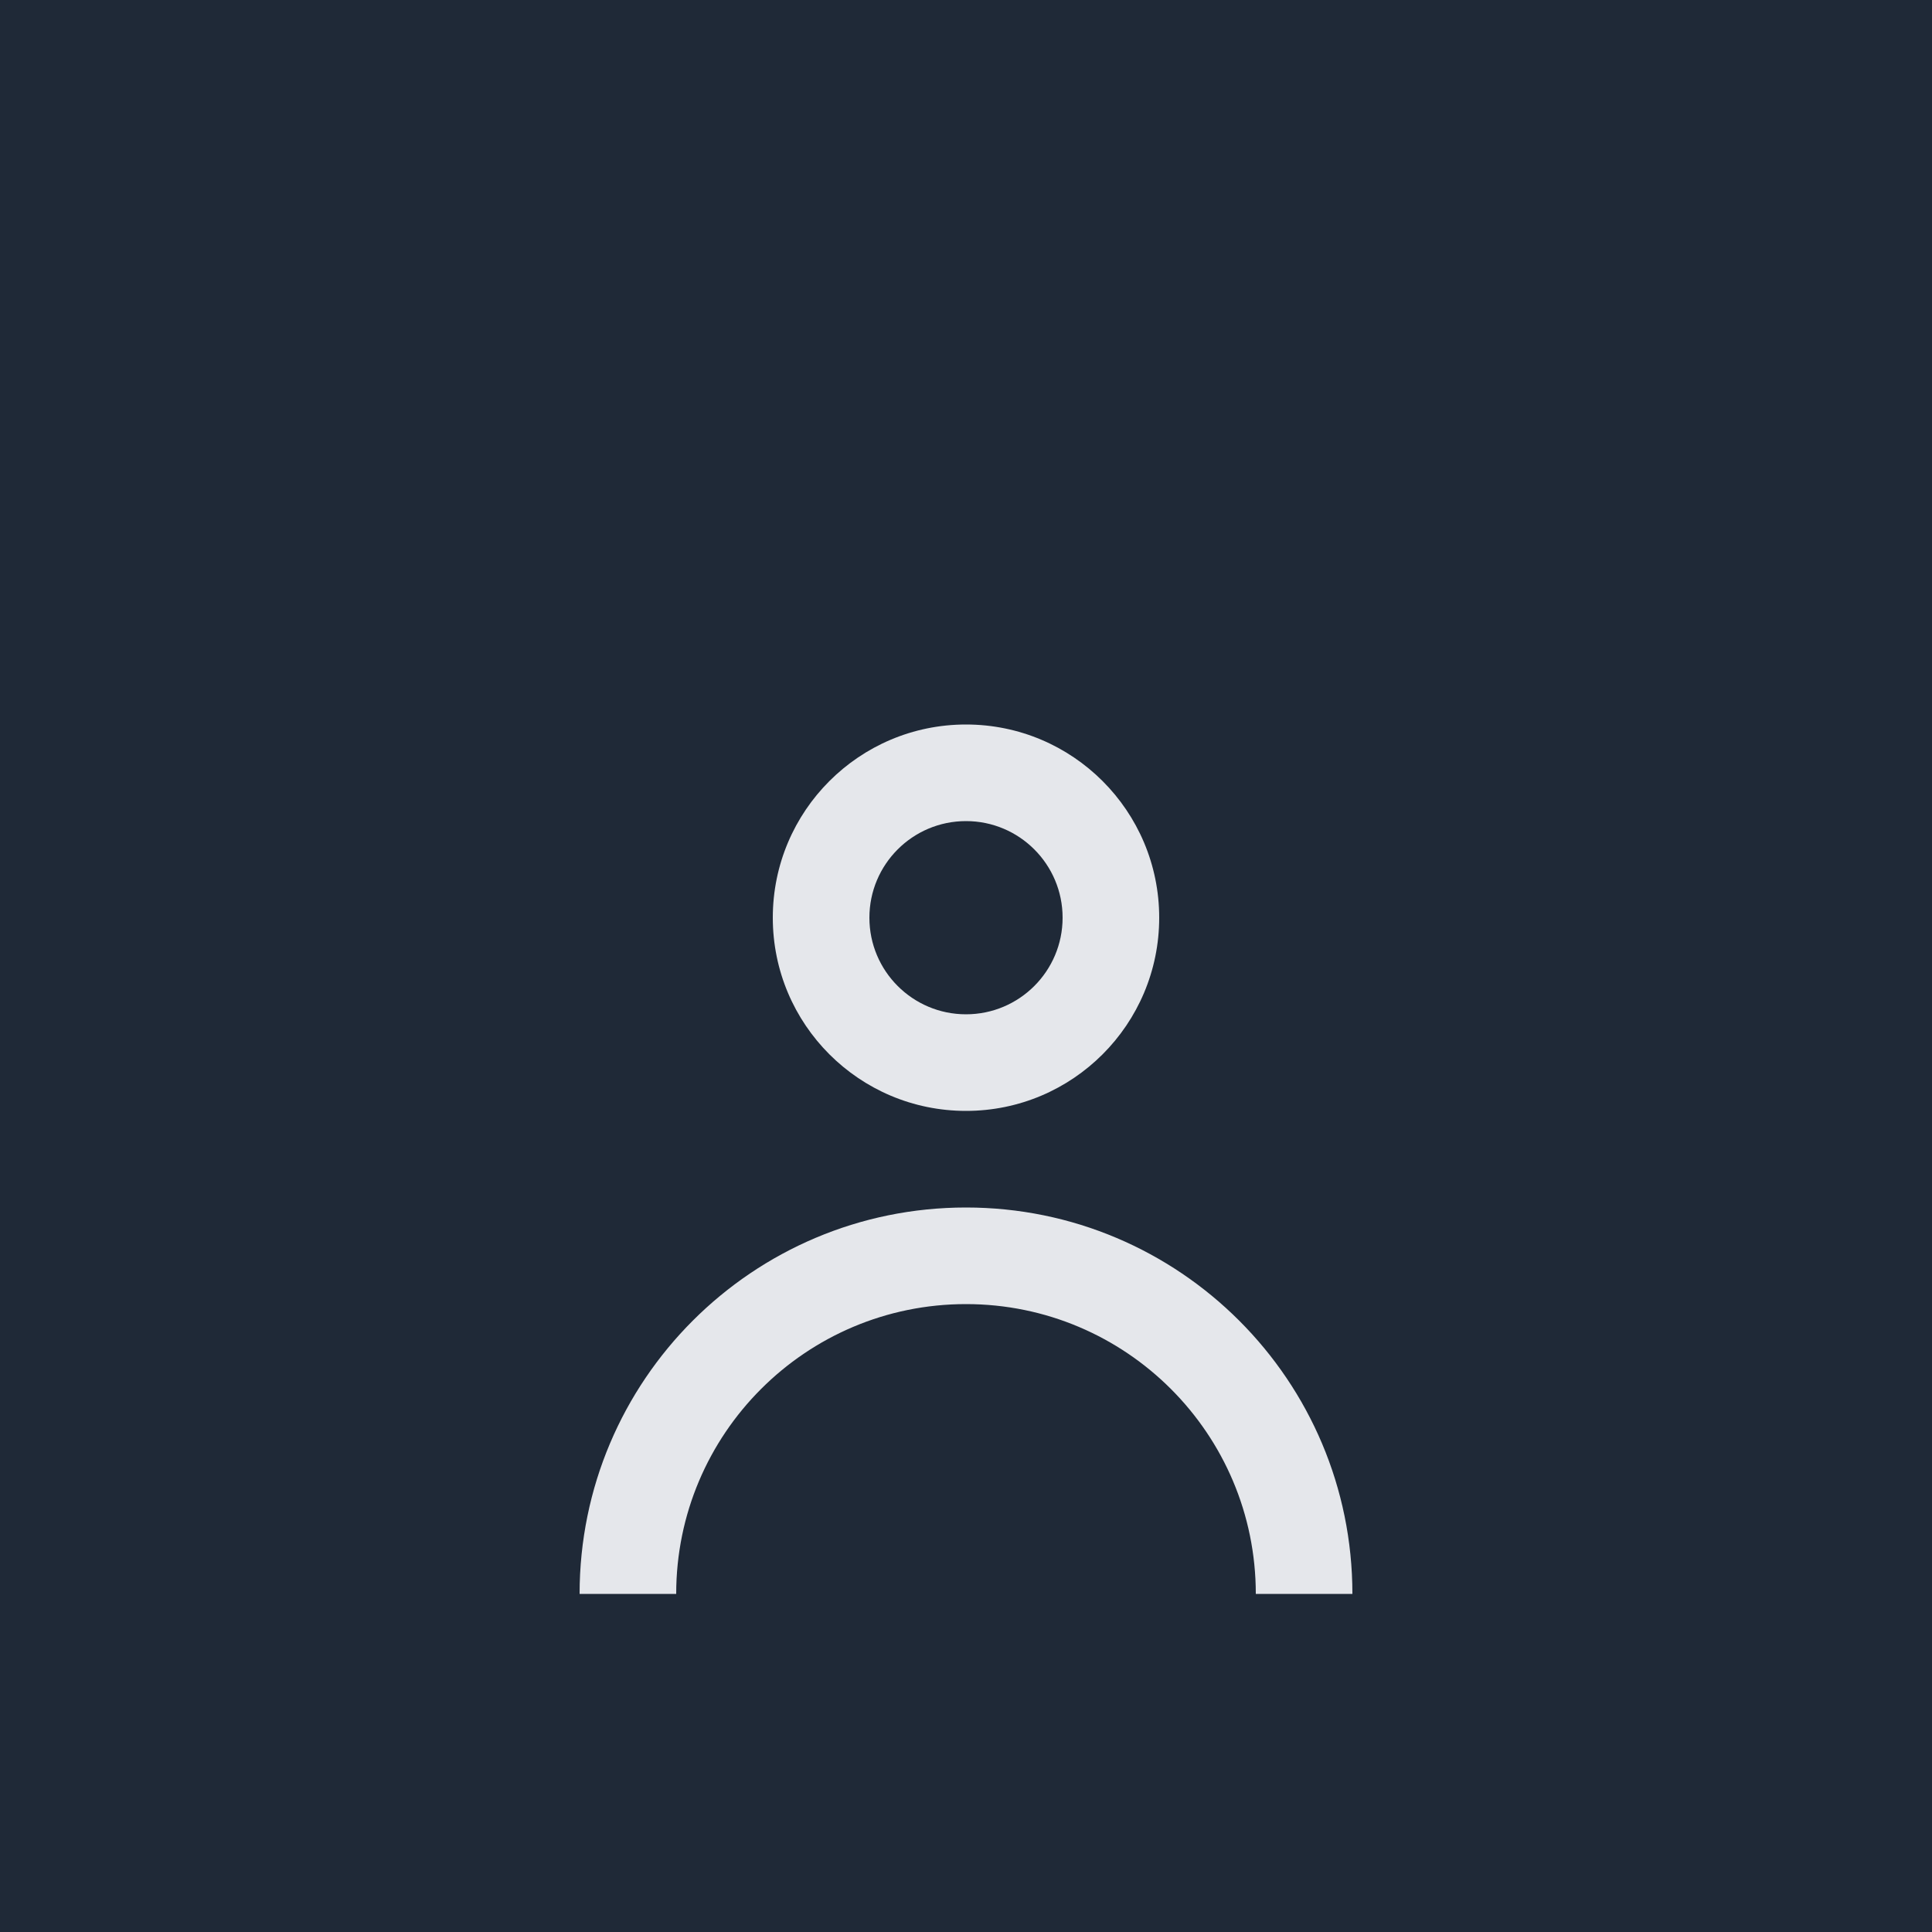
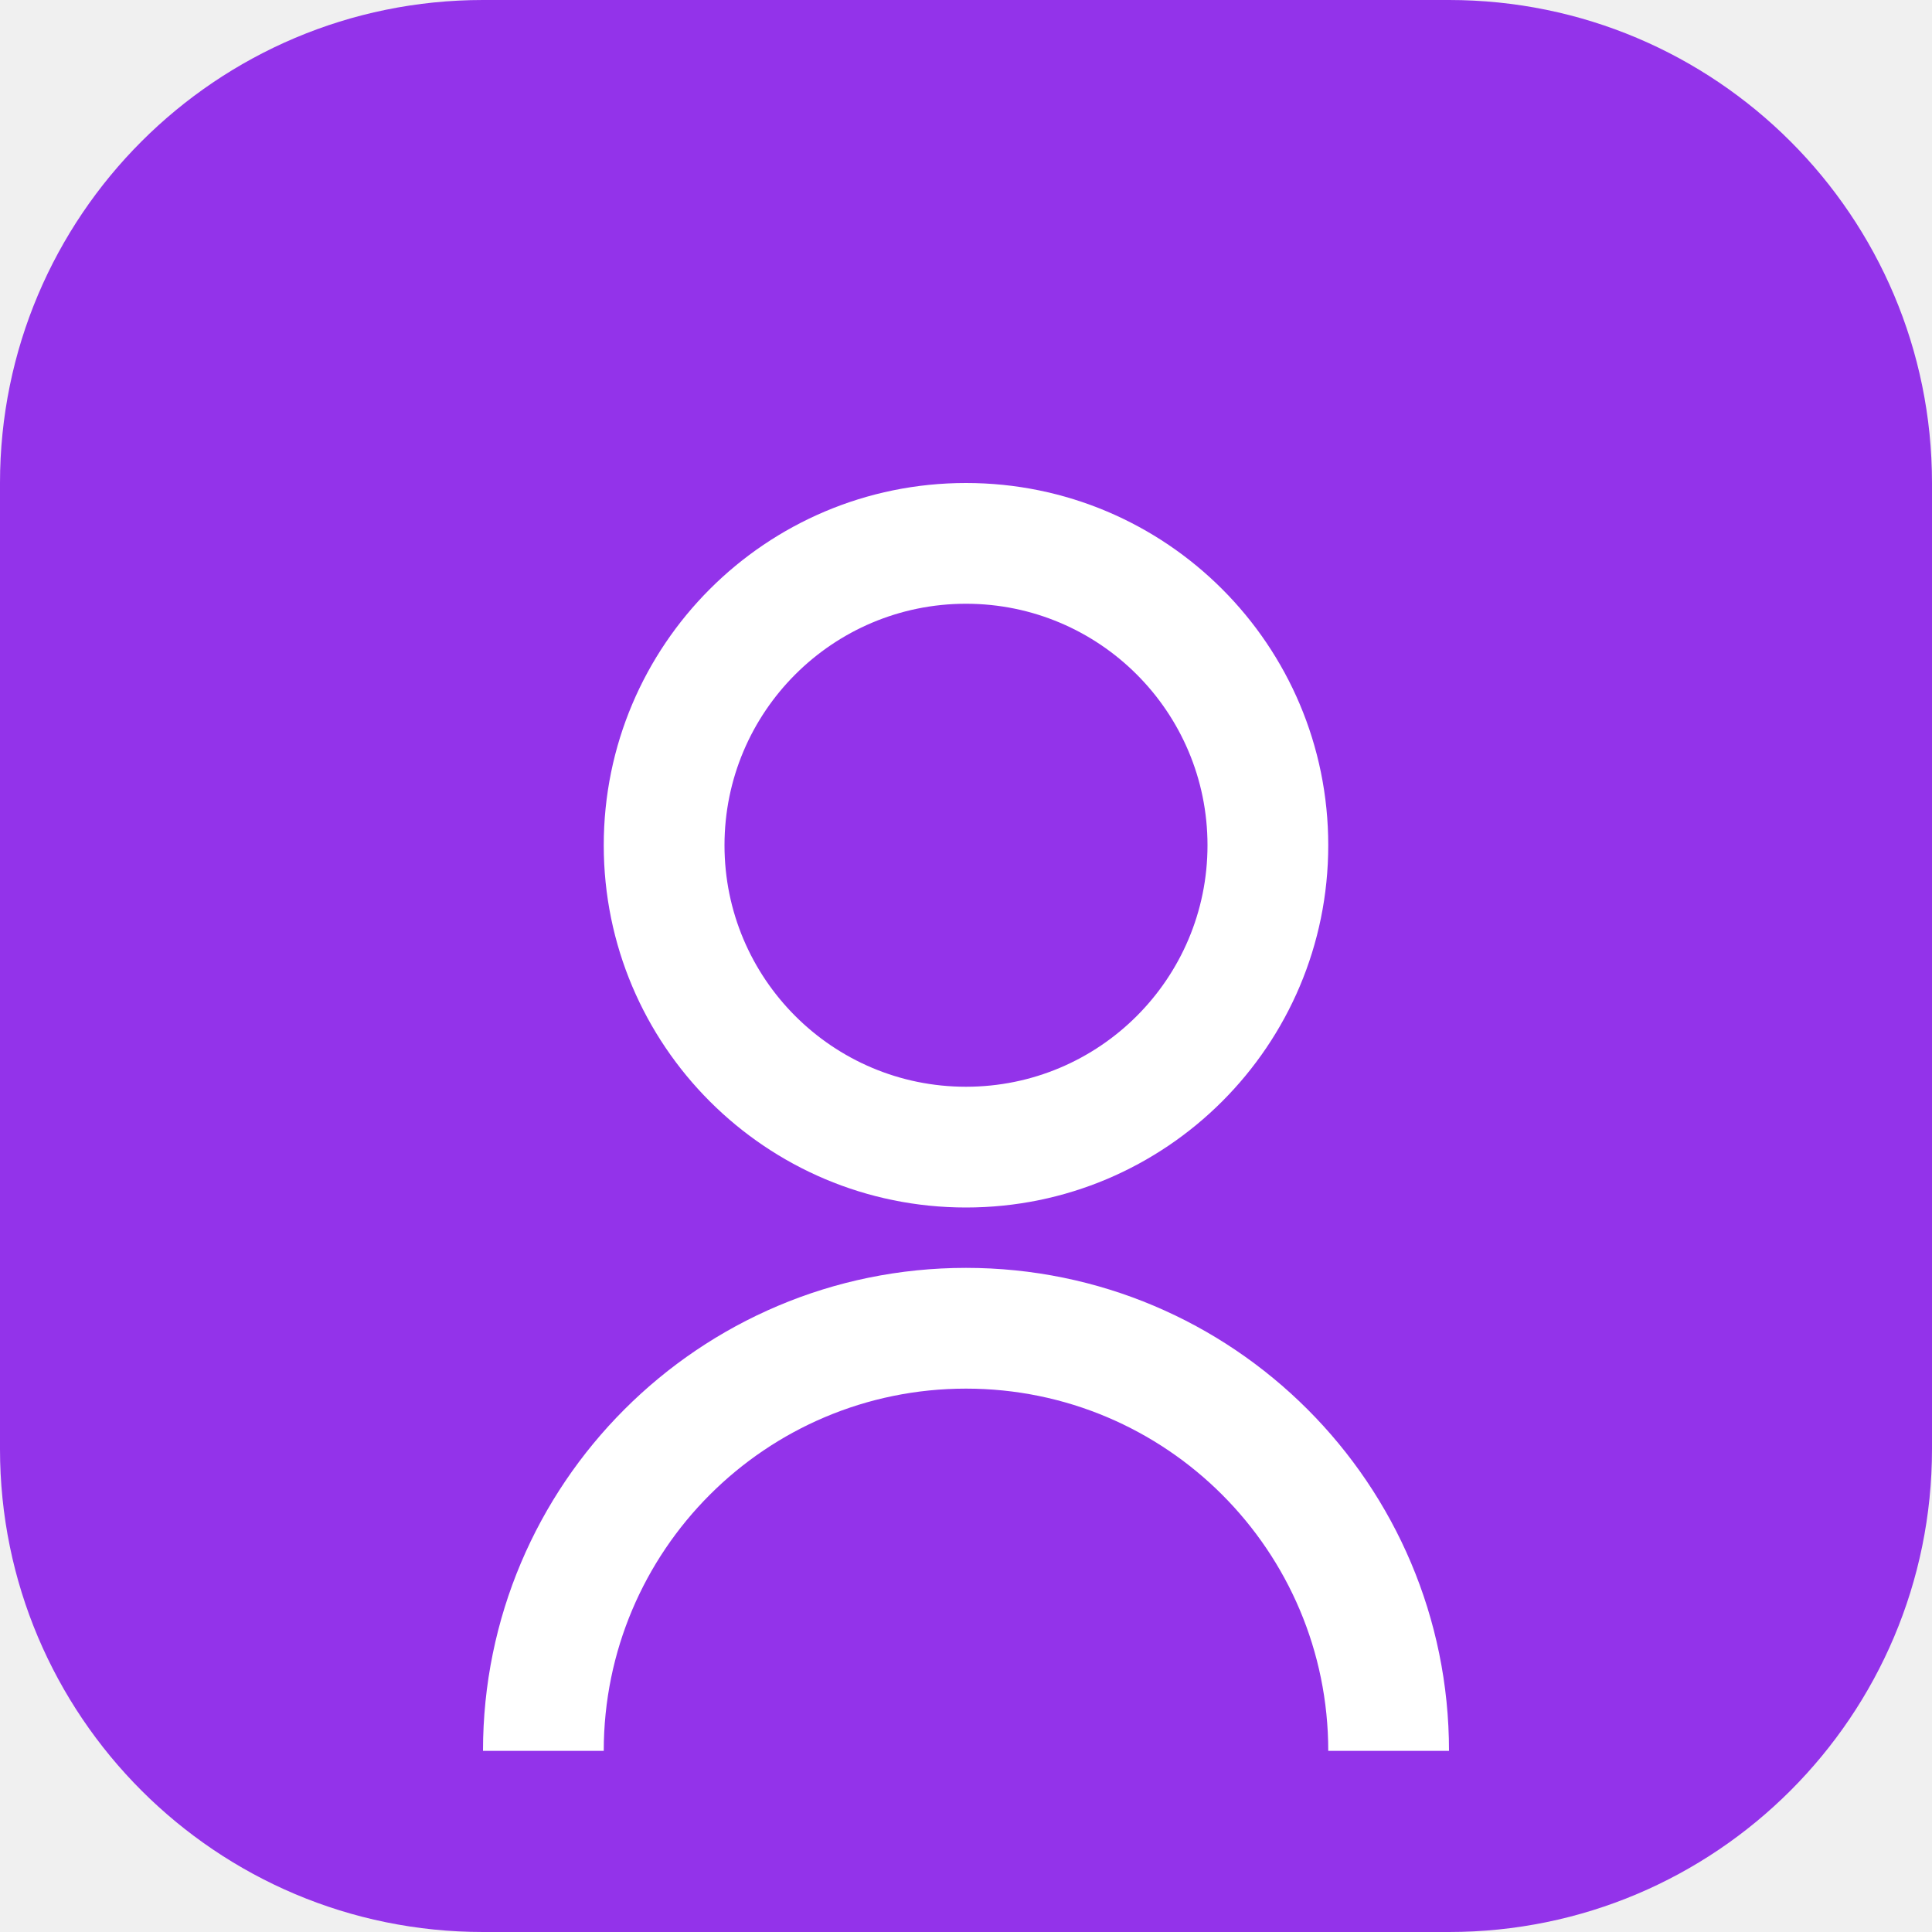
- <svg xmlns="http://www.w3.org/2000/svg" width="400" height="400" viewBox="0 0 400 400" fill="none">
-   <rect width="400" height="400" fill="#1F2937" />
-   <path d="M200 150C177.909 150 160 167.909 160 190C160 212.091 177.909 230 200 230C222.091 230 240 212.091 240 190C240 167.909 222.091 150 200 150ZM200 210C188.954 210 180 201.046 180 190C180 178.954 188.954 170 200 170C211.046 170 220 178.954 220 190C220 201.046 211.046 210 200 210Z" fill="#E5E7EB" />
-   <path d="M200 250C155.817 250 120 285.817 120 330H140C140 296.863 166.863 270 200 270C233.137 270 260 296.863 260 330H280C280 285.817 244.183 250 200 250Z" fill="#E5E7EB" />
+ <svg xmlns="http://www.w3.org/2000/svg" width="32" height="32" viewBox="0 0 32 32" fill="none">
+   <rect width="32" height="32" rx="8" fill="#9333EA" />
+   <path d="M16 8C12.686 8 10 10.686 10 14C10 17.314 12.686 20 16 20C19.314 20 22 17.314 22 14C22 10.686 19.314 8 16 8ZM16 18C13.791 18 12 16.209 12 14C12 11.791 13.791 10 16 10C18.209 10 20 11.791 20 14C20 16.209 18.209 18 16 18Z" fill="white" />
+   <path d="M16 21C11.582 21 8 24.582 8 29H10C10 25.686 12.686 23 16 23C19.314 23 22 25.686 22 29H24C24 24.582 20.418 21 16 21Z" fill="white" />
</svg>
